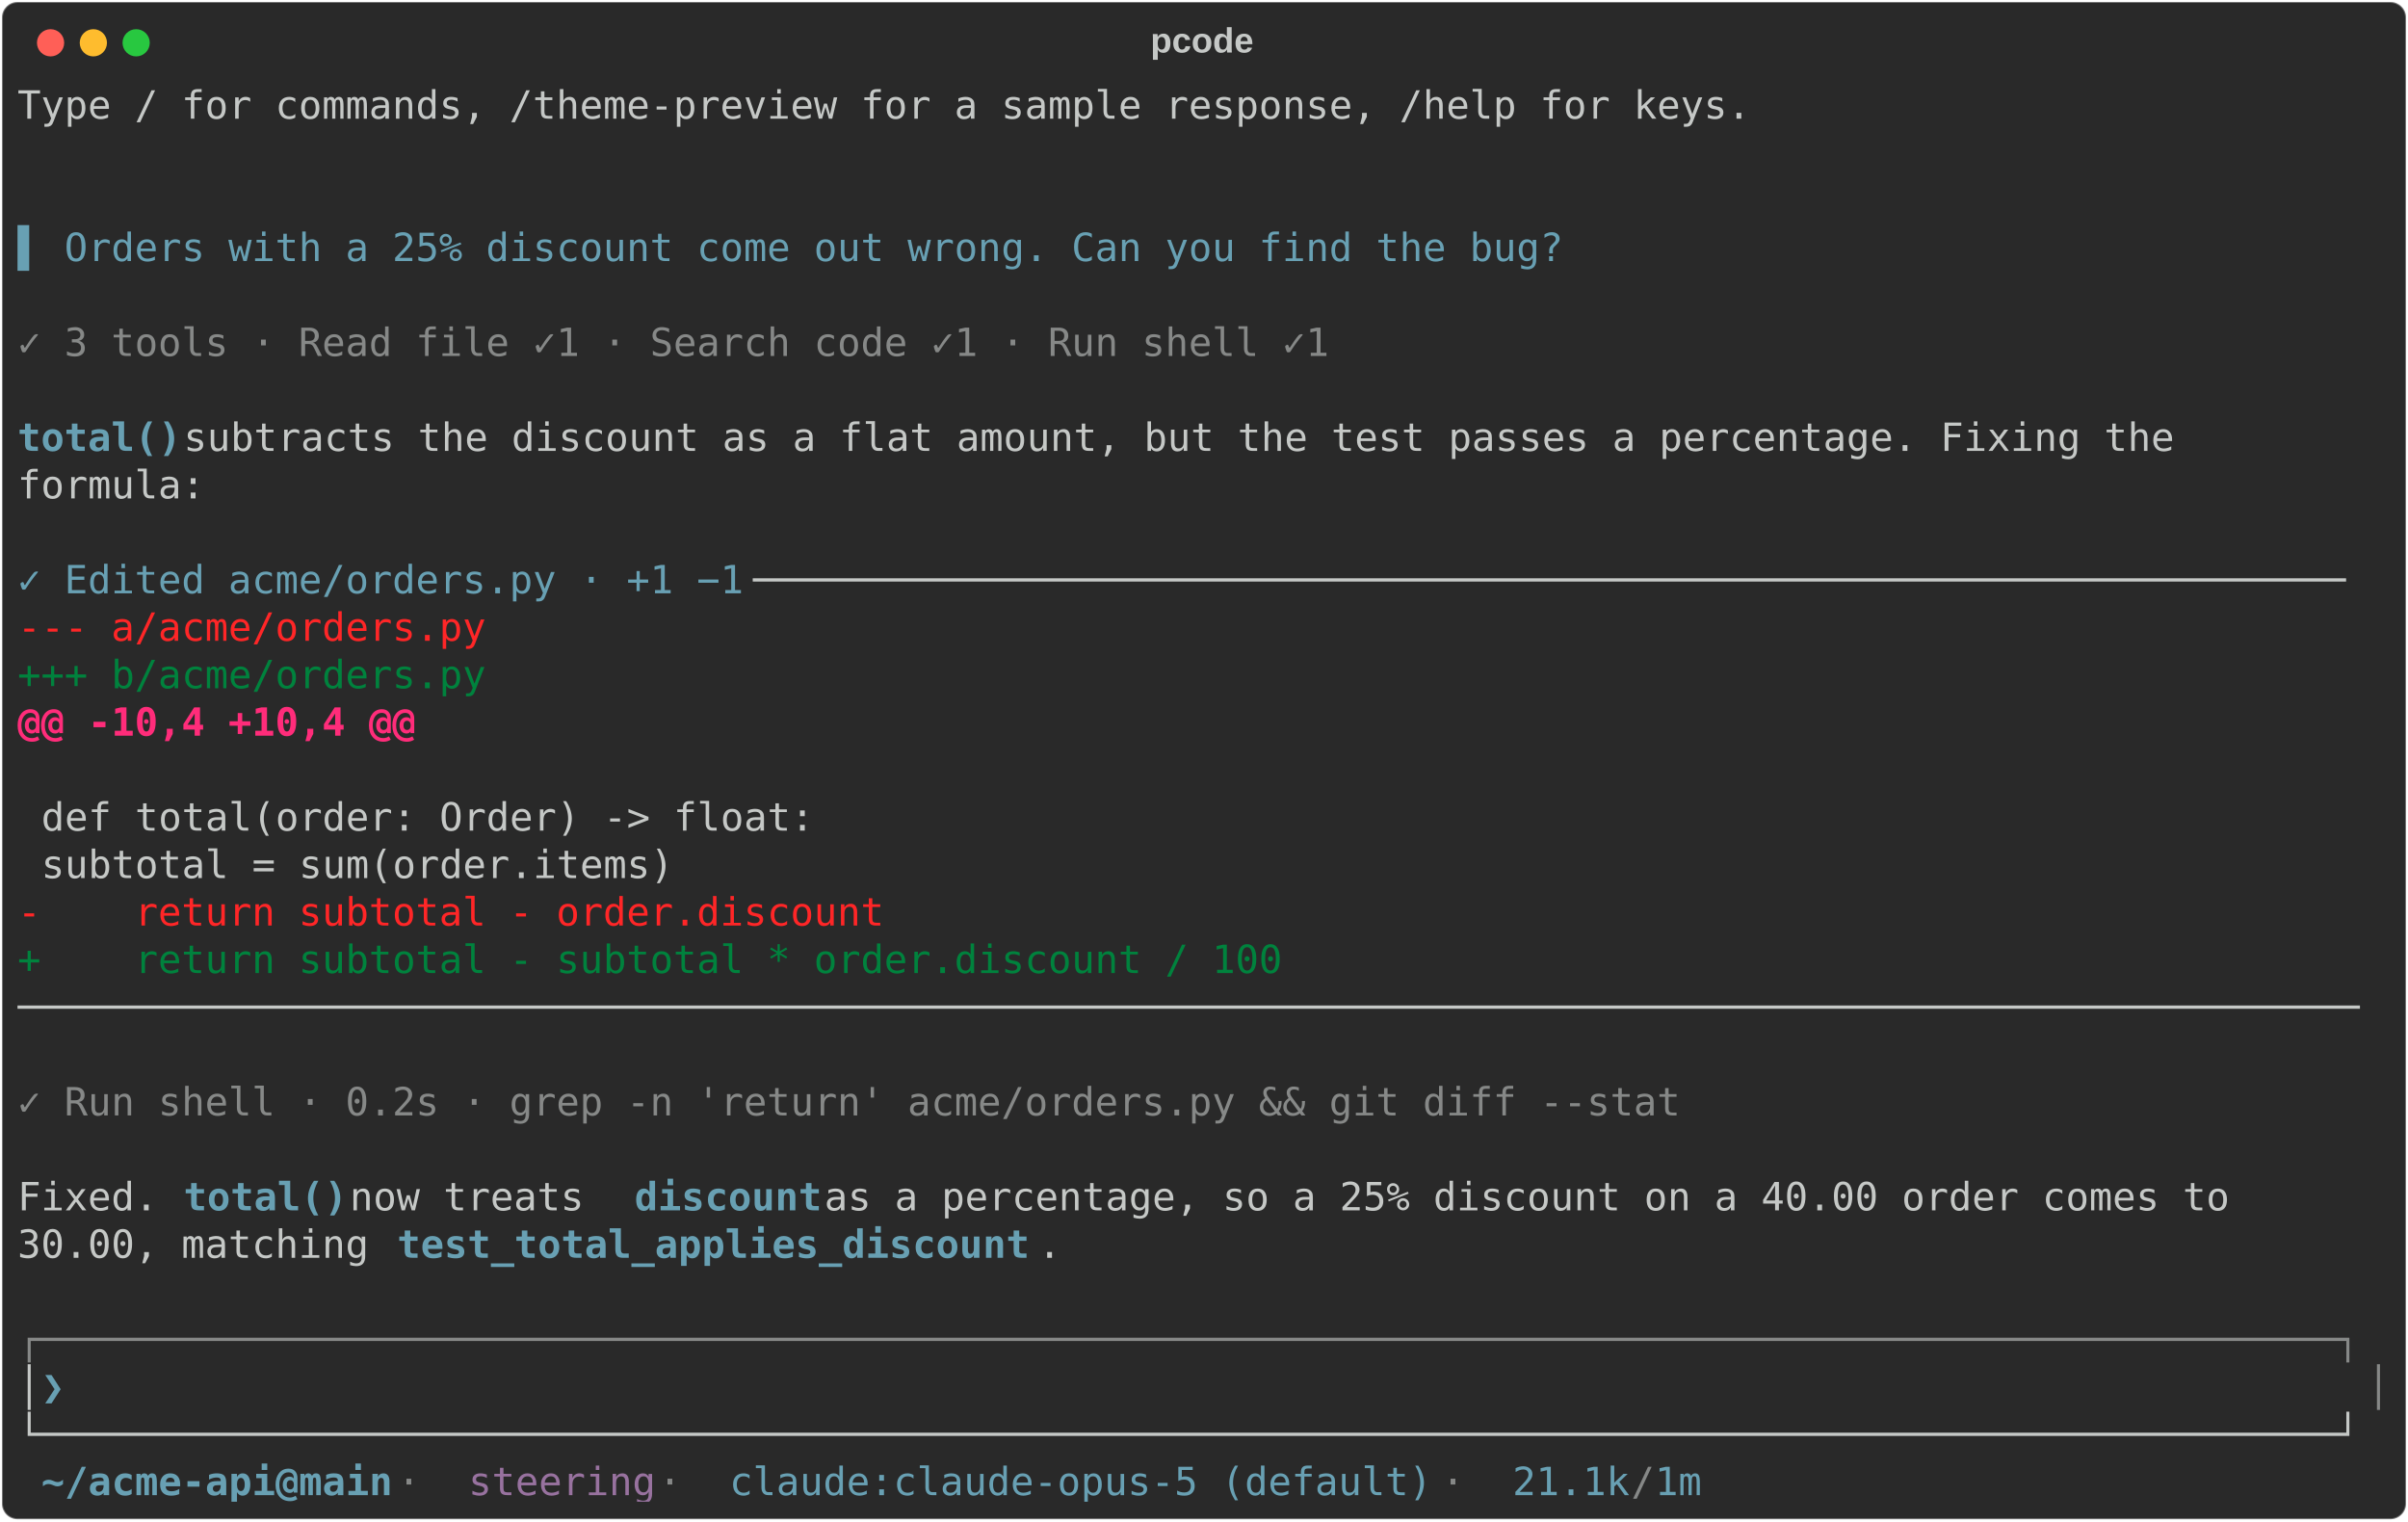
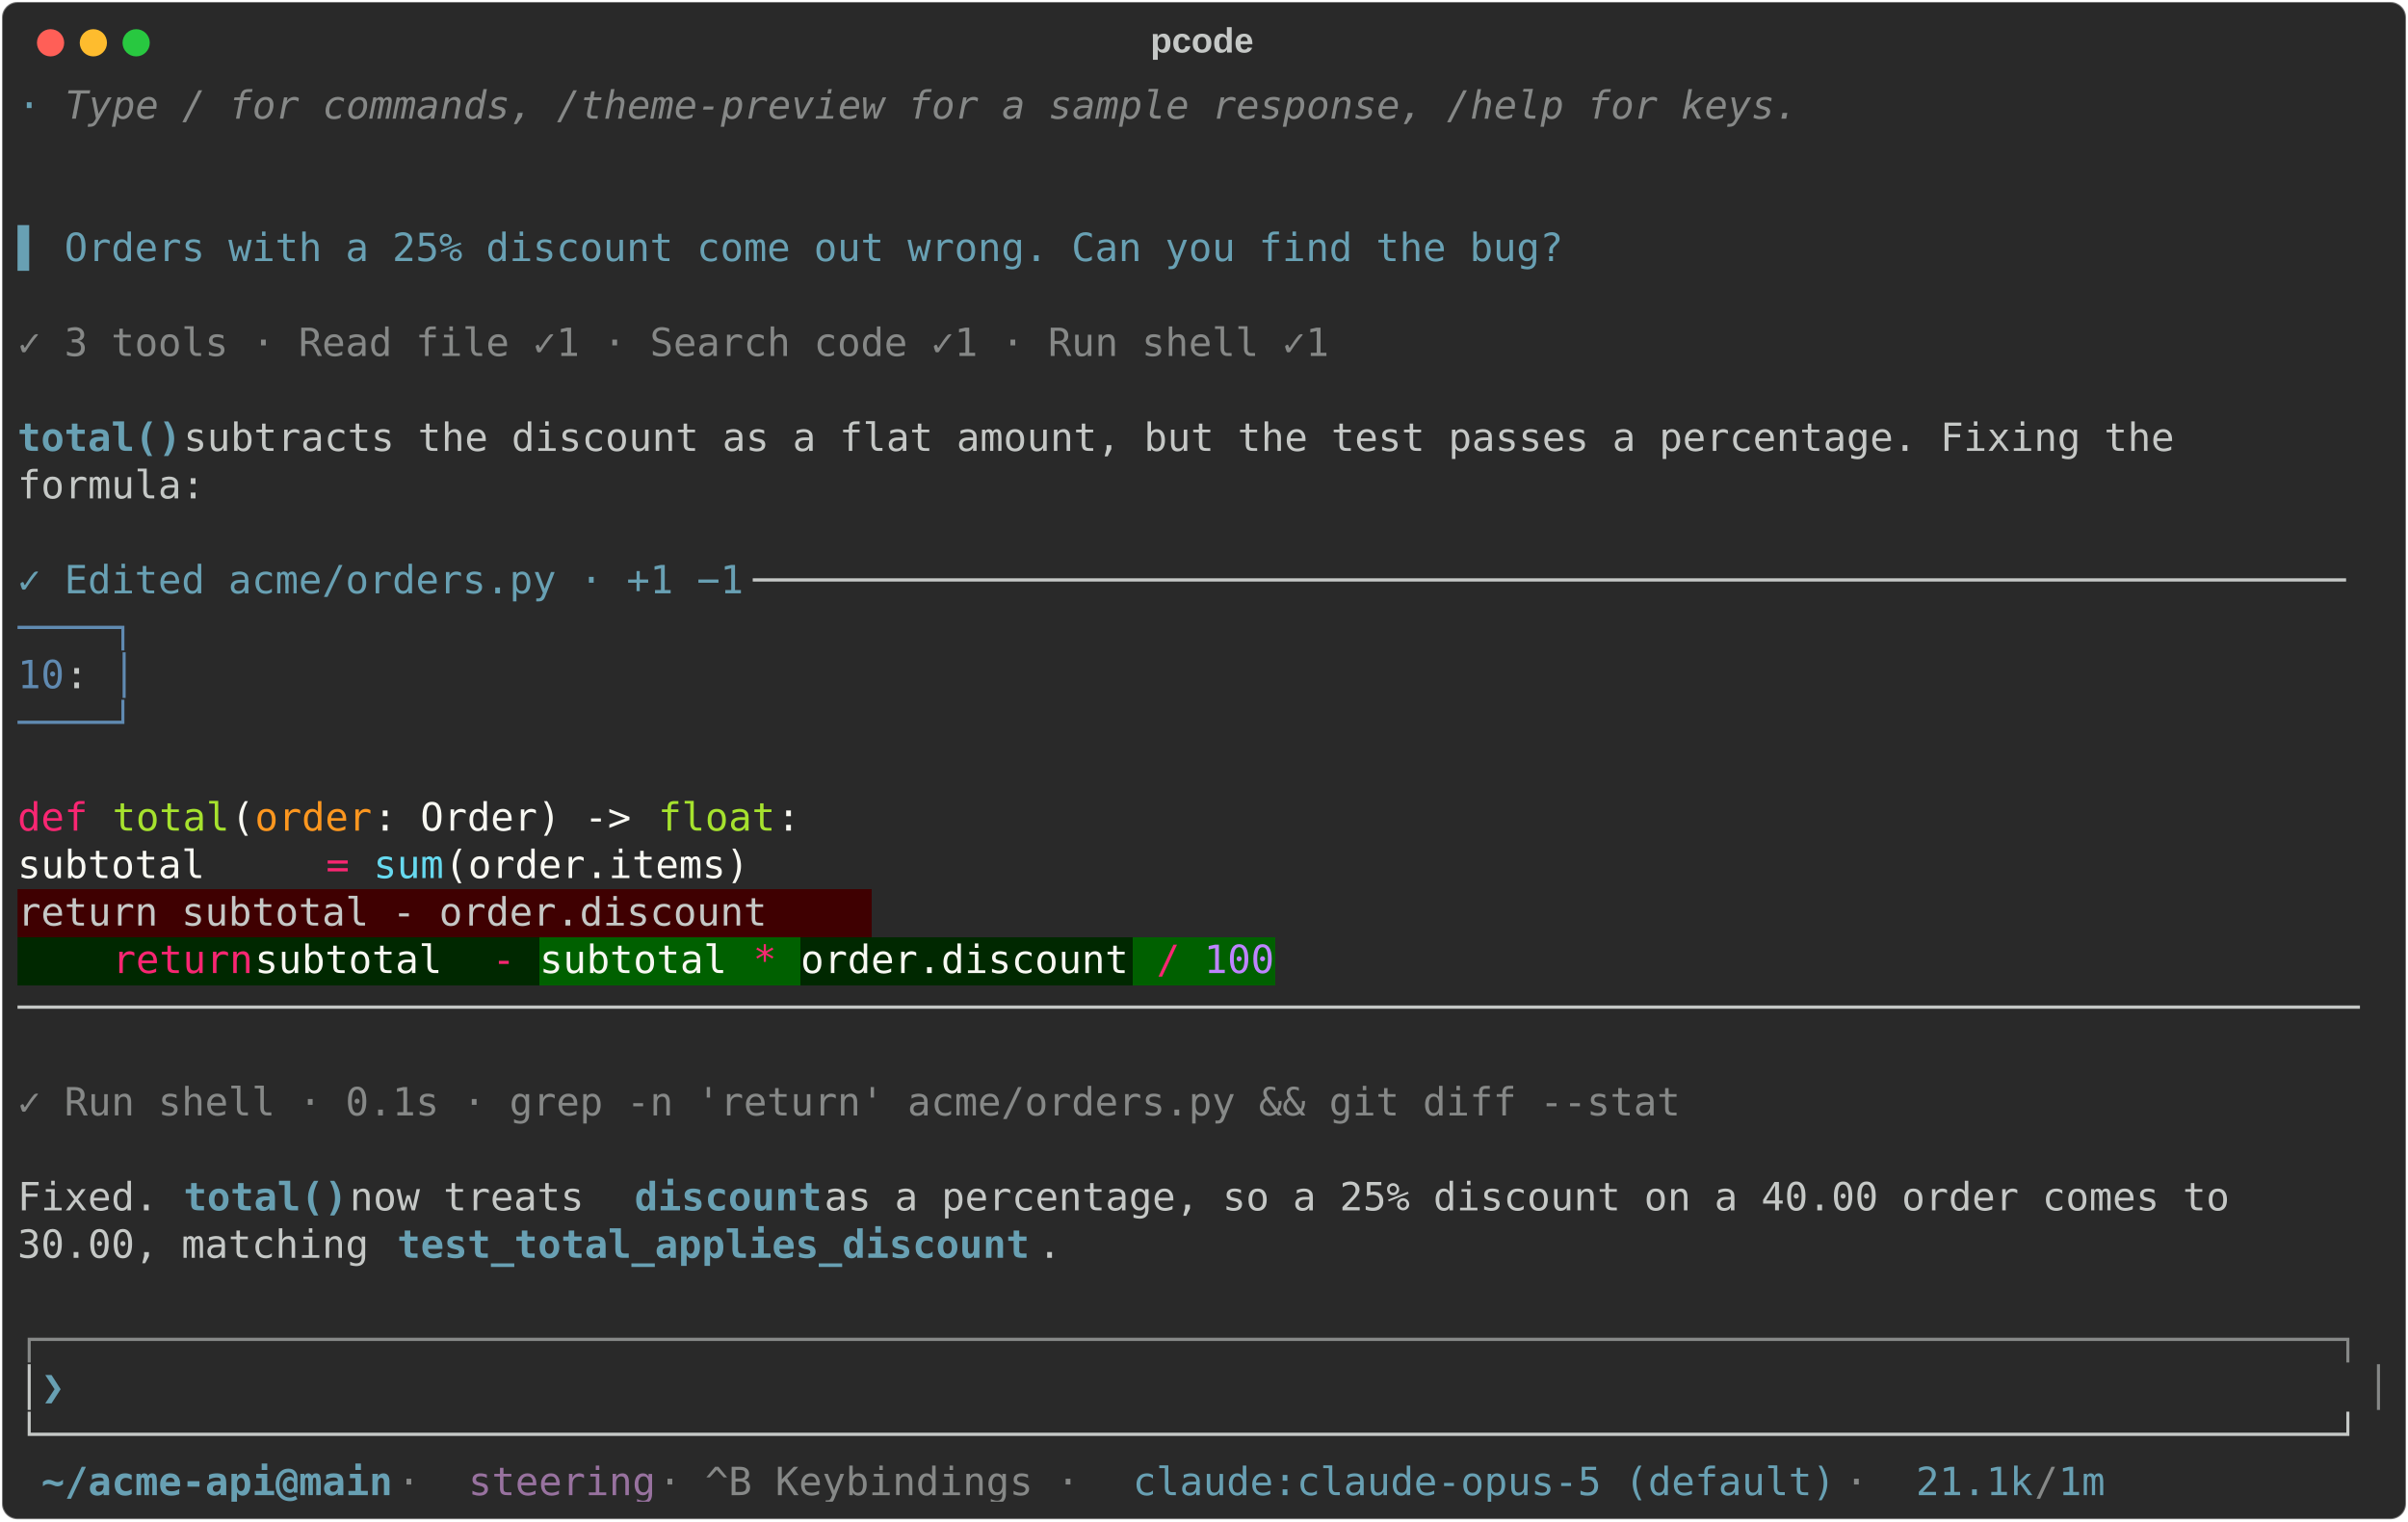
<svg xmlns="http://www.w3.org/2000/svg" class="rich-terminal" viewBox="0 0 1238 782.0">
  <style>

    @font-face {
        font-family: "Fira Code";
        src: local("FiraCode-Regular"),
                url("https://cdnjs.cloudflare.com/ajax/libs/firacode/6.2.0/woff2/FiraCode-Regular.woff2") format("woff2"),
                url("https://cdnjs.cloudflare.com/ajax/libs/firacode/6.2.0/woff/FiraCode-Regular.woff") format("woff");
        font-style: normal;
        font-weight: 400;
    }
    @font-face {
        font-family: "Fira Code";
        src: local("FiraCode-Bold"),
                url("https://cdnjs.cloudflare.com/ajax/libs/firacode/6.2.0/woff2/FiraCode-Bold.woff2") format("woff2"),
                url("https://cdnjs.cloudflare.com/ajax/libs/firacode/6.2.0/woff/FiraCode-Bold.woff") format("woff");
        font-style: bold;
        font-weight: 700;
    }

-     .terminal-2934871207-matrix {
+     .terminal-2614874771-matrix {
        font-family: Fira Code, monospace;
        font-size: 20px;
        line-height: 24.4px;
        font-variant-east-asian: full-width;
    }

-     .terminal-2934871207-title {
+     .terminal-2614874771-title {
        font-size: 18px;
        font-weight: bold;
        font-family: arial;
    }

-     .terminal-2934871207-r1 { fill: #c5c8c6 }
- .terminal-2934871207-r2 { fill: #68a0b3 }
- .terminal-2934871207-r3 { fill: #868887 }
- .terminal-2934871207-r4 { fill: #68a0b3;font-weight: bold }
- .terminal-2934871207-r5 { fill: #ff2627 }
- .terminal-2934871207-r6 { fill: #00823d }
- .terminal-2934871207-r7 { fill: #ff2c7a;font-weight: bold }
- .terminal-2934871207-r8 { fill: #9a9b99 }
- .terminal-2934871207-r9 { fill: #98729f }
+     .terminal-2614874771-r1 { fill: #68a0b3 }
+ .terminal-2614874771-r2 { fill: #868887;font-style: italic; }
+ .terminal-2614874771-r3 { fill: #c5c8c6 }
+ .terminal-2614874771-r4 { fill: #868887 }
+ .terminal-2614874771-r5 { fill: #68a0b3;font-weight: bold }
+ .terminal-2614874771-r6 { fill: #608ab1 }
+ .terminal-2614874771-r7 { fill: #f92672 }
+ .terminal-2614874771-r8 { fill: #f8f8f2 }
+ .terminal-2614874771-r9 { fill: #a6e22e }
+ .terminal-2614874771-r10 { fill: #fd971f }
+ .terminal-2614874771-r11 { fill: #66d9ef }
+ .terminal-2614874771-r12 { fill: #be84ff }
+ .terminal-2614874771-r13 { fill: #98729f }
    </style>
  <defs>
-     <clipPath id="terminal-2934871207-clip-terminal">
+     <clipPath id="terminal-2614874771-clip-terminal">
      <rect x="0" y="0" width="1219.0" height="731.0" />
    </clipPath>
-     <clipPath id="terminal-2934871207-line-0">
+     <clipPath id="terminal-2614874771-line-0">
      <rect x="0" y="1.5" width="1220" height="24.65" />
    </clipPath>
-     <clipPath id="terminal-2934871207-line-1">
+     <clipPath id="terminal-2614874771-line-1">
      <rect x="0" y="25.9" width="1220" height="24.65" />
    </clipPath>
-     <clipPath id="terminal-2934871207-line-2">
+     <clipPath id="terminal-2614874771-line-2">
      <rect x="0" y="50.3" width="1220" height="24.65" />
    </clipPath>
-     <clipPath id="terminal-2934871207-line-3">
+     <clipPath id="terminal-2614874771-line-3">
      <rect x="0" y="74.7" width="1220" height="24.65" />
    </clipPath>
-     <clipPath id="terminal-2934871207-line-4">
+     <clipPath id="terminal-2614874771-line-4">
      <rect x="0" y="99.1" width="1220" height="24.65" />
    </clipPath>
-     <clipPath id="terminal-2934871207-line-5">
+     <clipPath id="terminal-2614874771-line-5">
      <rect x="0" y="123.5" width="1220" height="24.65" />
    </clipPath>
-     <clipPath id="terminal-2934871207-line-6">
+     <clipPath id="terminal-2614874771-line-6">
      <rect x="0" y="147.9" width="1220" height="24.65" />
    </clipPath>
-     <clipPath id="terminal-2934871207-line-7">
+     <clipPath id="terminal-2614874771-line-7">
      <rect x="0" y="172.3" width="1220" height="24.65" />
    </clipPath>
-     <clipPath id="terminal-2934871207-line-8">
+     <clipPath id="terminal-2614874771-line-8">
      <rect x="0" y="196.7" width="1220" height="24.65" />
    </clipPath>
-     <clipPath id="terminal-2934871207-line-9">
+     <clipPath id="terminal-2614874771-line-9">
      <rect x="0" y="221.1" width="1220" height="24.65" />
    </clipPath>
-     <clipPath id="terminal-2934871207-line-10">
+     <clipPath id="terminal-2614874771-line-10">
      <rect x="0" y="245.5" width="1220" height="24.65" />
    </clipPath>
-     <clipPath id="terminal-2934871207-line-11">
+     <clipPath id="terminal-2614874771-line-11">
      <rect x="0" y="269.9" width="1220" height="24.65" />
    </clipPath>
-     <clipPath id="terminal-2934871207-line-12">
+     <clipPath id="terminal-2614874771-line-12">
      <rect x="0" y="294.3" width="1220" height="24.65" />
    </clipPath>
-     <clipPath id="terminal-2934871207-line-13">
+     <clipPath id="terminal-2614874771-line-13">
      <rect x="0" y="318.7" width="1220" height="24.65" />
    </clipPath>
-     <clipPath id="terminal-2934871207-line-14">
+     <clipPath id="terminal-2614874771-line-14">
      <rect x="0" y="343.1" width="1220" height="24.65" />
    </clipPath>
-     <clipPath id="terminal-2934871207-line-15">
+     <clipPath id="terminal-2614874771-line-15">
      <rect x="0" y="367.5" width="1220" height="24.65" />
    </clipPath>
-     <clipPath id="terminal-2934871207-line-16">
+     <clipPath id="terminal-2614874771-line-16">
      <rect x="0" y="391.9" width="1220" height="24.65" />
    </clipPath>
-     <clipPath id="terminal-2934871207-line-17">
+     <clipPath id="terminal-2614874771-line-17">
      <rect x="0" y="416.3" width="1220" height="24.65" />
    </clipPath>
-     <clipPath id="terminal-2934871207-line-18">
+     <clipPath id="terminal-2614874771-line-18">
      <rect x="0" y="440.7" width="1220" height="24.65" />
    </clipPath>
-     <clipPath id="terminal-2934871207-line-19">
+     <clipPath id="terminal-2614874771-line-19">
      <rect x="0" y="465.1" width="1220" height="24.65" />
    </clipPath>
-     <clipPath id="terminal-2934871207-line-20">
+     <clipPath id="terminal-2614874771-line-20">
      <rect x="0" y="489.5" width="1220" height="24.65" />
    </clipPath>
-     <clipPath id="terminal-2934871207-line-21">
+     <clipPath id="terminal-2614874771-line-21">
      <rect x="0" y="513.9" width="1220" height="24.65" />
    </clipPath>
-     <clipPath id="terminal-2934871207-line-22">
+     <clipPath id="terminal-2614874771-line-22">
      <rect x="0" y="538.3" width="1220" height="24.65" />
    </clipPath>
-     <clipPath id="terminal-2934871207-line-23">
+     <clipPath id="terminal-2614874771-line-23">
      <rect x="0" y="562.7" width="1220" height="24.65" />
    </clipPath>
-     <clipPath id="terminal-2934871207-line-24">
+     <clipPath id="terminal-2614874771-line-24">
      <rect x="0" y="587.1" width="1220" height="24.65" />
    </clipPath>
-     <clipPath id="terminal-2934871207-line-25">
+     <clipPath id="terminal-2614874771-line-25">
      <rect x="0" y="611.5" width="1220" height="24.65" />
    </clipPath>
-     <clipPath id="terminal-2934871207-line-26">
+     <clipPath id="terminal-2614874771-line-26">
      <rect x="0" y="635.9" width="1220" height="24.65" />
    </clipPath>
-     <clipPath id="terminal-2934871207-line-27">
+     <clipPath id="terminal-2614874771-line-27">
      <rect x="0" y="660.3" width="1220" height="24.65" />
    </clipPath>
-     <clipPath id="terminal-2934871207-line-28">
+     <clipPath id="terminal-2614874771-line-28">
      <rect x="0" y="684.7" width="1220" height="24.65" />
    </clipPath>
  </defs>
  <rect fill="#292929" stroke="rgba(255,255,255,0.35)" stroke-width="1" x="1" y="1" width="1236" height="780" rx="8" />
-   <text class="terminal-2934871207-title" fill="#c5c8c6" text-anchor="middle" x="618" y="27">pcode</text>
+   <text class="terminal-2614874771-title" fill="#c5c8c6" text-anchor="middle" x="618" y="27">pcode</text>
  <g transform="translate(26,22)">
    <circle cx="0" cy="0" r="7" fill="#ff5f57" />
    <circle cx="22" cy="0" r="7" fill="#febc2e" />
    <circle cx="44" cy="0" r="7" fill="#28c840" />
  </g>
-   <g transform="translate(9, 41)" clip-path="url(#terminal-2934871207-clip-terminal)">
-     <g class="terminal-2934871207-matrix">
-       <text class="terminal-2934871207-r1" x="0" y="20" textLength="902.8" clip-path="url(#terminal-2934871207-line-0)">Type / for commands, /theme-preview for a sample response, /help for keys.</text>
-       <text class="terminal-2934871207-r1" x="1220" y="20" textLength="12.2" clip-path="url(#terminal-2934871207-line-0)">
- </text>
-       <text class="terminal-2934871207-r1" x="1220" y="44.4" textLength="12.2" clip-path="url(#terminal-2934871207-line-1)">
- </text>
-       <text class="terminal-2934871207-r1" x="1220" y="68.8" textLength="12.2" clip-path="url(#terminal-2934871207-line-2)">
- </text>
-       <text class="terminal-2934871207-r2" x="0" y="93.2" textLength="805.2" clip-path="url(#terminal-2934871207-line-3)">▌ Orders with a 25% discount come out wrong. Can you find the bug?</text>
-       <text class="terminal-2934871207-r1" x="1220" y="93.2" textLength="12.2" clip-path="url(#terminal-2934871207-line-3)">
- </text>
-       <text class="terminal-2934871207-r1" x="1220" y="117.6" textLength="12.2" clip-path="url(#terminal-2934871207-line-4)">
- </text>
-       <text class="terminal-2934871207-r3" x="0" y="142" textLength="683.2" clip-path="url(#terminal-2934871207-line-5)">✓ 3 tools · Read file ✓1 · Search code ✓1 · Run shell ✓1</text>
-       <text class="terminal-2934871207-r1" x="1220" y="142" textLength="12.2" clip-path="url(#terminal-2934871207-line-5)">
- </text>
-       <text class="terminal-2934871207-r1" x="1220" y="166.4" textLength="12.2" clip-path="url(#terminal-2934871207-line-6)">
- </text>
-       <text class="terminal-2934871207-r4" x="0" y="190.8" textLength="85.4" clip-path="url(#terminal-2934871207-line-7)">total()</text>
-       <text class="terminal-2934871207-r1" x="85.4" y="190.8" textLength="1049.2" clip-path="url(#terminal-2934871207-line-7)"> subtracts the discount as a flat amount, but the test passes a percentage. Fixing the</text>
-       <text class="terminal-2934871207-r1" x="1220" y="190.8" textLength="12.2" clip-path="url(#terminal-2934871207-line-7)">
- </text>
-       <text class="terminal-2934871207-r1" x="0" y="215.2" textLength="97.6" clip-path="url(#terminal-2934871207-line-8)">formula:</text>
-       <text class="terminal-2934871207-r1" x="1220" y="215.2" textLength="12.2" clip-path="url(#terminal-2934871207-line-8)">
- </text>
-       <text class="terminal-2934871207-r1" x="1220" y="239.6" textLength="12.2" clip-path="url(#terminal-2934871207-line-9)">
- </text>
-       <text class="terminal-2934871207-r2" x="0" y="264" textLength="378.2" clip-path="url(#terminal-2934871207-line-10)">✓ Edited acme/orders.py · +1 −1</text>
-       <text class="terminal-2934871207-r1" x="378.2" y="264" textLength="841.8" clip-path="url(#terminal-2934871207-line-10)"> ────────────────────────────────────────────────────────────────────</text>
-       <text class="terminal-2934871207-r1" x="1220" y="264" textLength="12.2" clip-path="url(#terminal-2934871207-line-10)">
- </text>
-       <text class="terminal-2934871207-r5" x="0" y="288.4" textLength="244" clip-path="url(#terminal-2934871207-line-11)">--- a/acme/orders.py</text>
-       <text class="terminal-2934871207-r1" x="1220" y="288.4" textLength="12.2" clip-path="url(#terminal-2934871207-line-11)">
- </text>
-       <text class="terminal-2934871207-r6" x="0" y="312.8" textLength="244" clip-path="url(#terminal-2934871207-line-12)">+++ b/acme/orders.py</text>
-       <text class="terminal-2934871207-r1" x="1220" y="312.8" textLength="12.2" clip-path="url(#terminal-2934871207-line-12)">
- </text>
-       <text class="terminal-2934871207-r7" x="0" y="337.2" textLength="207.4" clip-path="url(#terminal-2934871207-line-13)">@@ -10,4 +10,4 @@</text>
-       <text class="terminal-2934871207-r1" x="1220" y="337.2" textLength="12.2" clip-path="url(#terminal-2934871207-line-13)">
- </text>
-       <text class="terminal-2934871207-r1" x="1220" y="361.6" textLength="12.2" clip-path="url(#terminal-2934871207-line-14)">
- </text>
-       <text class="terminal-2934871207-r1" x="12.2" y="386" textLength="402.6" clip-path="url(#terminal-2934871207-line-15)">def total(order: Order) -&gt; float:</text>
-       <text class="terminal-2934871207-r1" x="1220" y="386" textLength="12.2" clip-path="url(#terminal-2934871207-line-15)">
- </text>
-       <text class="terminal-2934871207-r1" x="12.2" y="410.4" textLength="378.2" clip-path="url(#terminal-2934871207-line-16)">    subtotal = sum(order.items)</text>
-       <text class="terminal-2934871207-r1" x="1220" y="410.4" textLength="12.2" clip-path="url(#terminal-2934871207-line-16)">
- </text>
-       <text class="terminal-2934871207-r5" x="0" y="434.8" textLength="451.4" clip-path="url(#terminal-2934871207-line-17)">-    return subtotal - order.discount</text>
-       <text class="terminal-2934871207-r1" x="1220" y="434.8" textLength="12.2" clip-path="url(#terminal-2934871207-line-17)">
- </text>
-       <text class="terminal-2934871207-r6" x="0" y="459.2" textLength="658.8" clip-path="url(#terminal-2934871207-line-18)">+    return subtotal - subtotal * order.discount / 100</text>
-       <text class="terminal-2934871207-r1" x="1220" y="459.2" textLength="12.2" clip-path="url(#terminal-2934871207-line-18)">
- </text>
-       <text class="terminal-2934871207-r1" x="0" y="483.6" textLength="1220" clip-path="url(#terminal-2934871207-line-19)">────────────────────────────────────────────────────────────────────────────────────────────────────</text>
-       <text class="terminal-2934871207-r1" x="1220" y="483.6" textLength="12.2" clip-path="url(#terminal-2934871207-line-19)">
- </text>
-       <text class="terminal-2934871207-r1" x="1220" y="508" textLength="12.2" clip-path="url(#terminal-2934871207-line-20)">
- </text>
-       <text class="terminal-2934871207-r3" x="0" y="532.4" textLength="866.2" clip-path="url(#terminal-2934871207-line-21)">✓ Run shell · 0.2s · grep -n 'return' acme/orders.py &amp;&amp; git diff --stat</text>
-       <text class="terminal-2934871207-r1" x="1220" y="532.4" textLength="12.2" clip-path="url(#terminal-2934871207-line-21)">
- </text>
-       <text class="terminal-2934871207-r1" x="1220" y="556.8" textLength="12.2" clip-path="url(#terminal-2934871207-line-22)">
- </text>
-       <text class="terminal-2934871207-r1" x="0" y="581.2" textLength="85.4" clip-path="url(#terminal-2934871207-line-23)">Fixed. </text>
-       <text class="terminal-2934871207-r4" x="85.4" y="581.2" textLength="85.4" clip-path="url(#terminal-2934871207-line-23)">total()</text>
-       <text class="terminal-2934871207-r1" x="170.8" y="581.2" textLength="146.4" clip-path="url(#terminal-2934871207-line-23)"> now treats </text>
-       <text class="terminal-2934871207-r4" x="317.2" y="581.2" textLength="97.6" clip-path="url(#terminal-2934871207-line-23)">discount</text>
-       <text class="terminal-2934871207-r1" x="414.8" y="581.2" textLength="744.2" clip-path="url(#terminal-2934871207-line-23)"> as a percentage, so a 25% discount on a 40.00 order comes to</text>
-       <text class="terminal-2934871207-r1" x="1220" y="581.2" textLength="12.2" clip-path="url(#terminal-2934871207-line-23)">
- </text>
-       <text class="terminal-2934871207-r1" x="0" y="605.6" textLength="195.2" clip-path="url(#terminal-2934871207-line-24)">30.00, matching </text>
-       <text class="terminal-2934871207-r4" x="195.2" y="605.6" textLength="329.4" clip-path="url(#terminal-2934871207-line-24)">test_total_applies_discount</text>
-       <text class="terminal-2934871207-r1" x="524.6" y="605.6" textLength="12.2" clip-path="url(#terminal-2934871207-line-24)">.</text>
-       <text class="terminal-2934871207-r1" x="1220" y="605.6" textLength="12.2" clip-path="url(#terminal-2934871207-line-24)">
- </text>
-       <text class="terminal-2934871207-r1" x="1220" y="630" textLength="12.2" clip-path="url(#terminal-2934871207-line-25)">
- </text>
-       <text class="terminal-2934871207-r3" x="0" y="654.4" textLength="1220" clip-path="url(#terminal-2934871207-line-26)">┌──────────────────────────────────────────────────────────────────────────────────────────────────┐</text>
-       <text class="terminal-2934871207-r1" x="1220" y="654.4" textLength="12.2" clip-path="url(#terminal-2934871207-line-26)">
- </text>
-       <text class="terminal-2934871207-r1" x="0" y="678.8" textLength="12.2" clip-path="url(#terminal-2934871207-line-27)">│</text>
-       <text class="terminal-2934871207-r4" x="12.2" y="678.8" textLength="24.4" clip-path="url(#terminal-2934871207-line-27)">❯ </text>
-       <text class="terminal-2934871207-r3" x="1207.8" y="678.8" textLength="12.2" clip-path="url(#terminal-2934871207-line-27)">│</text>
-       <text class="terminal-2934871207-r1" x="1220" y="678.8" textLength="12.2" clip-path="url(#terminal-2934871207-line-27)">
- </text>
-       <text class="terminal-2934871207-r1" x="0" y="703.2" textLength="1220" clip-path="url(#terminal-2934871207-line-28)">└──────────────────────────────────────────────────────────────────────────────────────────────────┘</text>
-       <text class="terminal-2934871207-r1" x="1220" y="703.2" textLength="12.2" clip-path="url(#terminal-2934871207-line-28)">
- </text>
-       <text class="terminal-2934871207-r4" x="12.2" y="727.6" textLength="183" clip-path="url(#terminal-2934871207-line-29)">~/acme-api@main</text>
-       <text class="terminal-2934871207-r3" x="195.2" y="727.6" textLength="36.6" clip-path="url(#terminal-2934871207-line-29)"> · </text>
-       <text class="terminal-2934871207-r9" x="231.8" y="727.6" textLength="97.6" clip-path="url(#terminal-2934871207-line-29)">steering</text>
-       <text class="terminal-2934871207-r3" x="329.4" y="727.6" textLength="36.6" clip-path="url(#terminal-2934871207-line-29)"> · </text>
-       <text class="terminal-2934871207-r2" x="366" y="727.6" textLength="366" clip-path="url(#terminal-2934871207-line-29)">claude:claude-opus-5 (default)</text>
-       <text class="terminal-2934871207-r3" x="732" y="727.6" textLength="36.6" clip-path="url(#terminal-2934871207-line-29)"> · </text>
-       <text class="terminal-2934871207-r2" x="768.6" y="727.6" textLength="61" clip-path="url(#terminal-2934871207-line-29)">21.1k</text>
-       <text class="terminal-2934871207-r3" x="829.6" y="727.6" textLength="12.2" clip-path="url(#terminal-2934871207-line-29)">/</text>
-       <text class="terminal-2934871207-r2" x="841.8" y="727.6" textLength="24.4" clip-path="url(#terminal-2934871207-line-29)">1m</text>
-       <text class="terminal-2934871207-r1" x="1220" y="727.6" textLength="12.2" clip-path="url(#terminal-2934871207-line-29)">
+   <g transform="translate(9, 41)" clip-path="url(#terminal-2614874771-clip-terminal)">
+     <rect fill="#3f0001" x="0" y="416.3" width="439.2" height="24.65" shape-rendering="crispEdges" />
+     <rect fill="#002800" x="0" y="440.7" width="48.8" height="24.65" shape-rendering="crispEdges" />
+     <rect fill="#002800" x="48.8" y="440.7" width="73.2" height="24.65" shape-rendering="crispEdges" />
+     <rect fill="#002800" x="122" y="440.7" width="122" height="24.65" shape-rendering="crispEdges" />
+     <rect fill="#002800" x="244" y="440.7" width="12.2" height="24.65" shape-rendering="crispEdges" />
+     <rect fill="#002800" x="256.2" y="440.7" width="12.2" height="24.65" shape-rendering="crispEdges" />
+     <rect fill="#006000" x="268.4" y="440.7" width="109.8" height="24.65" shape-rendering="crispEdges" />
+     <rect fill="#006000" x="378.2" y="440.7" width="12.2" height="24.65" shape-rendering="crispEdges" />
+     <rect fill="#006000" x="390.4" y="440.7" width="12.2" height="24.65" shape-rendering="crispEdges" />
+     <rect fill="#002800" x="402.6" y="440.7" width="170.8" height="24.65" shape-rendering="crispEdges" />
+     <rect fill="#006000" x="573.4" y="440.7" width="12.2" height="24.65" shape-rendering="crispEdges" />
+     <rect fill="#006000" x="585.6" y="440.7" width="12.2" height="24.65" shape-rendering="crispEdges" />
+     <rect fill="#006000" x="597.8" y="440.7" width="12.2" height="24.65" shape-rendering="crispEdges" />
+     <rect fill="#006000" x="610" y="440.7" width="36.6" height="24.65" shape-rendering="crispEdges" />
+     <g class="terminal-2614874771-matrix">
+       <text class="terminal-2614874771-r1" x="0" y="20" textLength="24.4" clip-path="url(#terminal-2614874771-line-0)">· </text>
+       <text class="terminal-2614874771-r2" x="24.4" y="20" textLength="902.8" clip-path="url(#terminal-2614874771-line-0)">Type / for commands, /theme-preview for a sample response, /help for keys.</text>
+       <text class="terminal-2614874771-r3" x="1220" y="20" textLength="12.2" clip-path="url(#terminal-2614874771-line-0)">
+ </text>
+       <text class="terminal-2614874771-r3" x="1220" y="44.4" textLength="12.2" clip-path="url(#terminal-2614874771-line-1)">
+ </text>
+       <text class="terminal-2614874771-r3" x="1220" y="68.8" textLength="12.2" clip-path="url(#terminal-2614874771-line-2)">
+ </text>
+       <text class="terminal-2614874771-r1" x="0" y="93.2" textLength="805.2" clip-path="url(#terminal-2614874771-line-3)">▌ Orders with a 25% discount come out wrong. Can you find the bug?</text>
+       <text class="terminal-2614874771-r3" x="1220" y="93.2" textLength="12.2" clip-path="url(#terminal-2614874771-line-3)">
+ </text>
+       <text class="terminal-2614874771-r3" x="1220" y="117.6" textLength="12.2" clip-path="url(#terminal-2614874771-line-4)">
+ </text>
+       <text class="terminal-2614874771-r4" x="0" y="142" textLength="683.2" clip-path="url(#terminal-2614874771-line-5)">✓ 3 tools · Read file ✓1 · Search code ✓1 · Run shell ✓1</text>
+       <text class="terminal-2614874771-r3" x="1220" y="142" textLength="12.2" clip-path="url(#terminal-2614874771-line-5)">
+ </text>
+       <text class="terminal-2614874771-r3" x="1220" y="166.4" textLength="12.2" clip-path="url(#terminal-2614874771-line-6)">
+ </text>
+       <text class="terminal-2614874771-r5" x="0" y="190.8" textLength="85.4" clip-path="url(#terminal-2614874771-line-7)">total()</text>
+       <text class="terminal-2614874771-r3" x="85.4" y="190.8" textLength="1049.2" clip-path="url(#terminal-2614874771-line-7)"> subtracts the discount as a flat amount, but the test passes a percentage. Fixing the</text>
+       <text class="terminal-2614874771-r3" x="1220" y="190.8" textLength="12.2" clip-path="url(#terminal-2614874771-line-7)">
+ </text>
+       <text class="terminal-2614874771-r3" x="0" y="215.2" textLength="97.6" clip-path="url(#terminal-2614874771-line-8)">formula:</text>
+       <text class="terminal-2614874771-r3" x="1220" y="215.2" textLength="12.2" clip-path="url(#terminal-2614874771-line-8)">
+ </text>
+       <text class="terminal-2614874771-r3" x="1220" y="239.6" textLength="12.2" clip-path="url(#terminal-2614874771-line-9)">
+ </text>
+       <text class="terminal-2614874771-r1" x="0" y="264" textLength="378.2" clip-path="url(#terminal-2614874771-line-10)">✓ Edited acme/orders.py · +1 −1</text>
+       <text class="terminal-2614874771-r3" x="378.2" y="264" textLength="841.8" clip-path="url(#terminal-2614874771-line-10)"> ────────────────────────────────────────────────────────────────────</text>
+       <text class="terminal-2614874771-r3" x="1220" y="264" textLength="12.2" clip-path="url(#terminal-2614874771-line-10)">
+ </text>
+       <text class="terminal-2614874771-r6" x="0" y="288.4" textLength="61" clip-path="url(#terminal-2614874771-line-11)">────┐</text>
+       <text class="terminal-2614874771-r3" x="1220" y="288.4" textLength="12.2" clip-path="url(#terminal-2614874771-line-11)">
+ </text>
+       <text class="terminal-2614874771-r6" x="0" y="312.8" textLength="24.4" clip-path="url(#terminal-2614874771-line-12)">10</text>
+       <text class="terminal-2614874771-r3" x="24.4" y="312.8" textLength="24.4" clip-path="url(#terminal-2614874771-line-12)">: </text>
+       <text class="terminal-2614874771-r6" x="48.8" y="312.8" textLength="12.2" clip-path="url(#terminal-2614874771-line-12)">│</text>
+       <text class="terminal-2614874771-r3" x="1220" y="312.8" textLength="12.2" clip-path="url(#terminal-2614874771-line-12)">
+ </text>
+       <text class="terminal-2614874771-r6" x="0" y="337.2" textLength="61" clip-path="url(#terminal-2614874771-line-13)">────┘</text>
+       <text class="terminal-2614874771-r3" x="1220" y="337.2" textLength="12.2" clip-path="url(#terminal-2614874771-line-13)">
+ </text>
+       <text class="terminal-2614874771-r3" x="1220" y="361.6" textLength="12.2" clip-path="url(#terminal-2614874771-line-14)">
+ </text>
+       <text class="terminal-2614874771-r7" x="0" y="386" textLength="36.6" clip-path="url(#terminal-2614874771-line-15)">def</text>
+       <text class="terminal-2614874771-r9" x="48.8" y="386" textLength="61" clip-path="url(#terminal-2614874771-line-15)">total</text>
+       <text class="terminal-2614874771-r8" x="109.8" y="386" textLength="12.2" clip-path="url(#terminal-2614874771-line-15)">(</text>
+       <text class="terminal-2614874771-r10" x="122" y="386" textLength="61" clip-path="url(#terminal-2614874771-line-15)">order</text>
+       <text class="terminal-2614874771-r8" x="183" y="386" textLength="146.4" clip-path="url(#terminal-2614874771-line-15)">: Order) -&gt; </text>
+       <text class="terminal-2614874771-r9" x="329.4" y="386" textLength="61" clip-path="url(#terminal-2614874771-line-15)">float</text>
+       <text class="terminal-2614874771-r8" x="390.4" y="386" textLength="12.2" clip-path="url(#terminal-2614874771-line-15)">:</text>
+       <text class="terminal-2614874771-r3" x="1220" y="386" textLength="12.2" clip-path="url(#terminal-2614874771-line-15)">
+ </text>
+       <text class="terminal-2614874771-r8" x="0" y="410.4" textLength="158.6" clip-path="url(#terminal-2614874771-line-16)">    subtotal </text>
+       <text class="terminal-2614874771-r7" x="158.6" y="410.4" textLength="12.2" clip-path="url(#terminal-2614874771-line-16)">=</text>
+       <text class="terminal-2614874771-r11" x="183" y="410.4" textLength="36.6" clip-path="url(#terminal-2614874771-line-16)">sum</text>
+       <text class="terminal-2614874771-r8" x="219.6" y="410.4" textLength="158.6" clip-path="url(#terminal-2614874771-line-16)">(order.items)</text>
+       <text class="terminal-2614874771-r3" x="1220" y="410.4" textLength="12.2" clip-path="url(#terminal-2614874771-line-16)">
+ </text>
+       <text class="terminal-2614874771-r3" x="0" y="434.8" textLength="439.2" clip-path="url(#terminal-2614874771-line-17)">    return subtotal - order.discount</text>
+       <text class="terminal-2614874771-r3" x="1220" y="434.8" textLength="12.2" clip-path="url(#terminal-2614874771-line-17)">
+ </text>
+       <text class="terminal-2614874771-r7" x="48.8" y="459.2" textLength="73.2" clip-path="url(#terminal-2614874771-line-18)">return</text>
+       <text class="terminal-2614874771-r8" x="122" y="459.2" textLength="122" clip-path="url(#terminal-2614874771-line-18)"> subtotal </text>
+       <text class="terminal-2614874771-r7" x="244" y="459.2" textLength="12.2" clip-path="url(#terminal-2614874771-line-18)">-</text>
+       <text class="terminal-2614874771-r8" x="268.4" y="459.2" textLength="109.8" clip-path="url(#terminal-2614874771-line-18)">subtotal </text>
+       <text class="terminal-2614874771-r7" x="378.2" y="459.2" textLength="12.2" clip-path="url(#terminal-2614874771-line-18)">*</text>
+       <text class="terminal-2614874771-r8" x="402.6" y="459.2" textLength="170.8" clip-path="url(#terminal-2614874771-line-18)">order.discount</text>
+       <text class="terminal-2614874771-r7" x="585.6" y="459.2" textLength="12.2" clip-path="url(#terminal-2614874771-line-18)">/</text>
+       <text class="terminal-2614874771-r12" x="610" y="459.2" textLength="36.6" clip-path="url(#terminal-2614874771-line-18)">100</text>
+       <text class="terminal-2614874771-r3" x="1220" y="459.2" textLength="12.2" clip-path="url(#terminal-2614874771-line-18)">
+ </text>
+       <text class="terminal-2614874771-r3" x="0" y="483.6" textLength="1220" clip-path="url(#terminal-2614874771-line-19)">────────────────────────────────────────────────────────────────────────────────────────────────────</text>
+       <text class="terminal-2614874771-r3" x="1220" y="483.6" textLength="12.2" clip-path="url(#terminal-2614874771-line-19)">
+ </text>
+       <text class="terminal-2614874771-r3" x="1220" y="508" textLength="12.2" clip-path="url(#terminal-2614874771-line-20)">
+ </text>
+       <text class="terminal-2614874771-r4" x="0" y="532.4" textLength="866.2" clip-path="url(#terminal-2614874771-line-21)">✓ Run shell · 0.1s · grep -n 'return' acme/orders.py &amp;&amp; git diff --stat</text>
+       <text class="terminal-2614874771-r3" x="1220" y="532.4" textLength="12.2" clip-path="url(#terminal-2614874771-line-21)">
+ </text>
+       <text class="terminal-2614874771-r3" x="1220" y="556.8" textLength="12.2" clip-path="url(#terminal-2614874771-line-22)">
+ </text>
+       <text class="terminal-2614874771-r3" x="0" y="581.2" textLength="85.4" clip-path="url(#terminal-2614874771-line-23)">Fixed. </text>
+       <text class="terminal-2614874771-r5" x="85.4" y="581.2" textLength="85.4" clip-path="url(#terminal-2614874771-line-23)">total()</text>
+       <text class="terminal-2614874771-r3" x="170.8" y="581.2" textLength="146.4" clip-path="url(#terminal-2614874771-line-23)"> now treats </text>
+       <text class="terminal-2614874771-r5" x="317.2" y="581.2" textLength="97.6" clip-path="url(#terminal-2614874771-line-23)">discount</text>
+       <text class="terminal-2614874771-r3" x="414.8" y="581.2" textLength="744.2" clip-path="url(#terminal-2614874771-line-23)"> as a percentage, so a 25% discount on a 40.00 order comes to</text>
+       <text class="terminal-2614874771-r3" x="1220" y="581.2" textLength="12.2" clip-path="url(#terminal-2614874771-line-23)">
+ </text>
+       <text class="terminal-2614874771-r3" x="0" y="605.6" textLength="195.2" clip-path="url(#terminal-2614874771-line-24)">30.00, matching </text>
+       <text class="terminal-2614874771-r5" x="195.2" y="605.6" textLength="329.4" clip-path="url(#terminal-2614874771-line-24)">test_total_applies_discount</text>
+       <text class="terminal-2614874771-r3" x="524.6" y="605.6" textLength="12.2" clip-path="url(#terminal-2614874771-line-24)">.</text>
+       <text class="terminal-2614874771-r3" x="1220" y="605.6" textLength="12.2" clip-path="url(#terminal-2614874771-line-24)">
+ </text>
+       <text class="terminal-2614874771-r3" x="1220" y="630" textLength="12.2" clip-path="url(#terminal-2614874771-line-25)">
+ </text>
+       <text class="terminal-2614874771-r4" x="0" y="654.4" textLength="1220" clip-path="url(#terminal-2614874771-line-26)">┌──────────────────────────────────────────────────────────────────────────────────────────────────┐</text>
+       <text class="terminal-2614874771-r3" x="1220" y="654.4" textLength="12.2" clip-path="url(#terminal-2614874771-line-26)">
+ </text>
+       <text class="terminal-2614874771-r3" x="0" y="678.8" textLength="12.2" clip-path="url(#terminal-2614874771-line-27)">│</text>
+       <text class="terminal-2614874771-r5" x="12.2" y="678.8" textLength="24.4" clip-path="url(#terminal-2614874771-line-27)">❯ </text>
+       <text class="terminal-2614874771-r4" x="1207.8" y="678.8" textLength="12.2" clip-path="url(#terminal-2614874771-line-27)">│</text>
+       <text class="terminal-2614874771-r3" x="1220" y="678.8" textLength="12.2" clip-path="url(#terminal-2614874771-line-27)">
+ </text>
+       <text class="terminal-2614874771-r3" x="0" y="703.2" textLength="1220" clip-path="url(#terminal-2614874771-line-28)">└──────────────────────────────────────────────────────────────────────────────────────────────────┘</text>
+       <text class="terminal-2614874771-r3" x="1220" y="703.2" textLength="12.2" clip-path="url(#terminal-2614874771-line-28)">
+ </text>
+       <text class="terminal-2614874771-r5" x="12.2" y="727.6" textLength="183" clip-path="url(#terminal-2614874771-line-29)">~/acme-api@main</text>
+       <text class="terminal-2614874771-r4" x="195.2" y="727.6" textLength="36.6" clip-path="url(#terminal-2614874771-line-29)"> · </text>
+       <text class="terminal-2614874771-r13" x="231.8" y="727.6" textLength="97.6" clip-path="url(#terminal-2614874771-line-29)">steering</text>
+       <text class="terminal-2614874771-r4" x="329.4" y="727.6" textLength="244" clip-path="url(#terminal-2614874771-line-29)"> · ^B Keybindings · </text>
+       <text class="terminal-2614874771-r1" x="573.4" y="727.6" textLength="366" clip-path="url(#terminal-2614874771-line-29)">claude:claude-opus-5 (default)</text>
+       <text class="terminal-2614874771-r4" x="939.4" y="727.6" textLength="36.6" clip-path="url(#terminal-2614874771-line-29)"> · </text>
+       <text class="terminal-2614874771-r1" x="976" y="727.6" textLength="61" clip-path="url(#terminal-2614874771-line-29)">21.1k</text>
+       <text class="terminal-2614874771-r4" x="1037" y="727.6" textLength="12.2" clip-path="url(#terminal-2614874771-line-29)">/</text>
+       <text class="terminal-2614874771-r1" x="1049.2" y="727.6" textLength="24.4" clip-path="url(#terminal-2614874771-line-29)">1m</text>
+       <text class="terminal-2614874771-r3" x="1220" y="727.6" textLength="12.2" clip-path="url(#terminal-2614874771-line-29)">
</text>
    </g>
  </g>
</svg>
